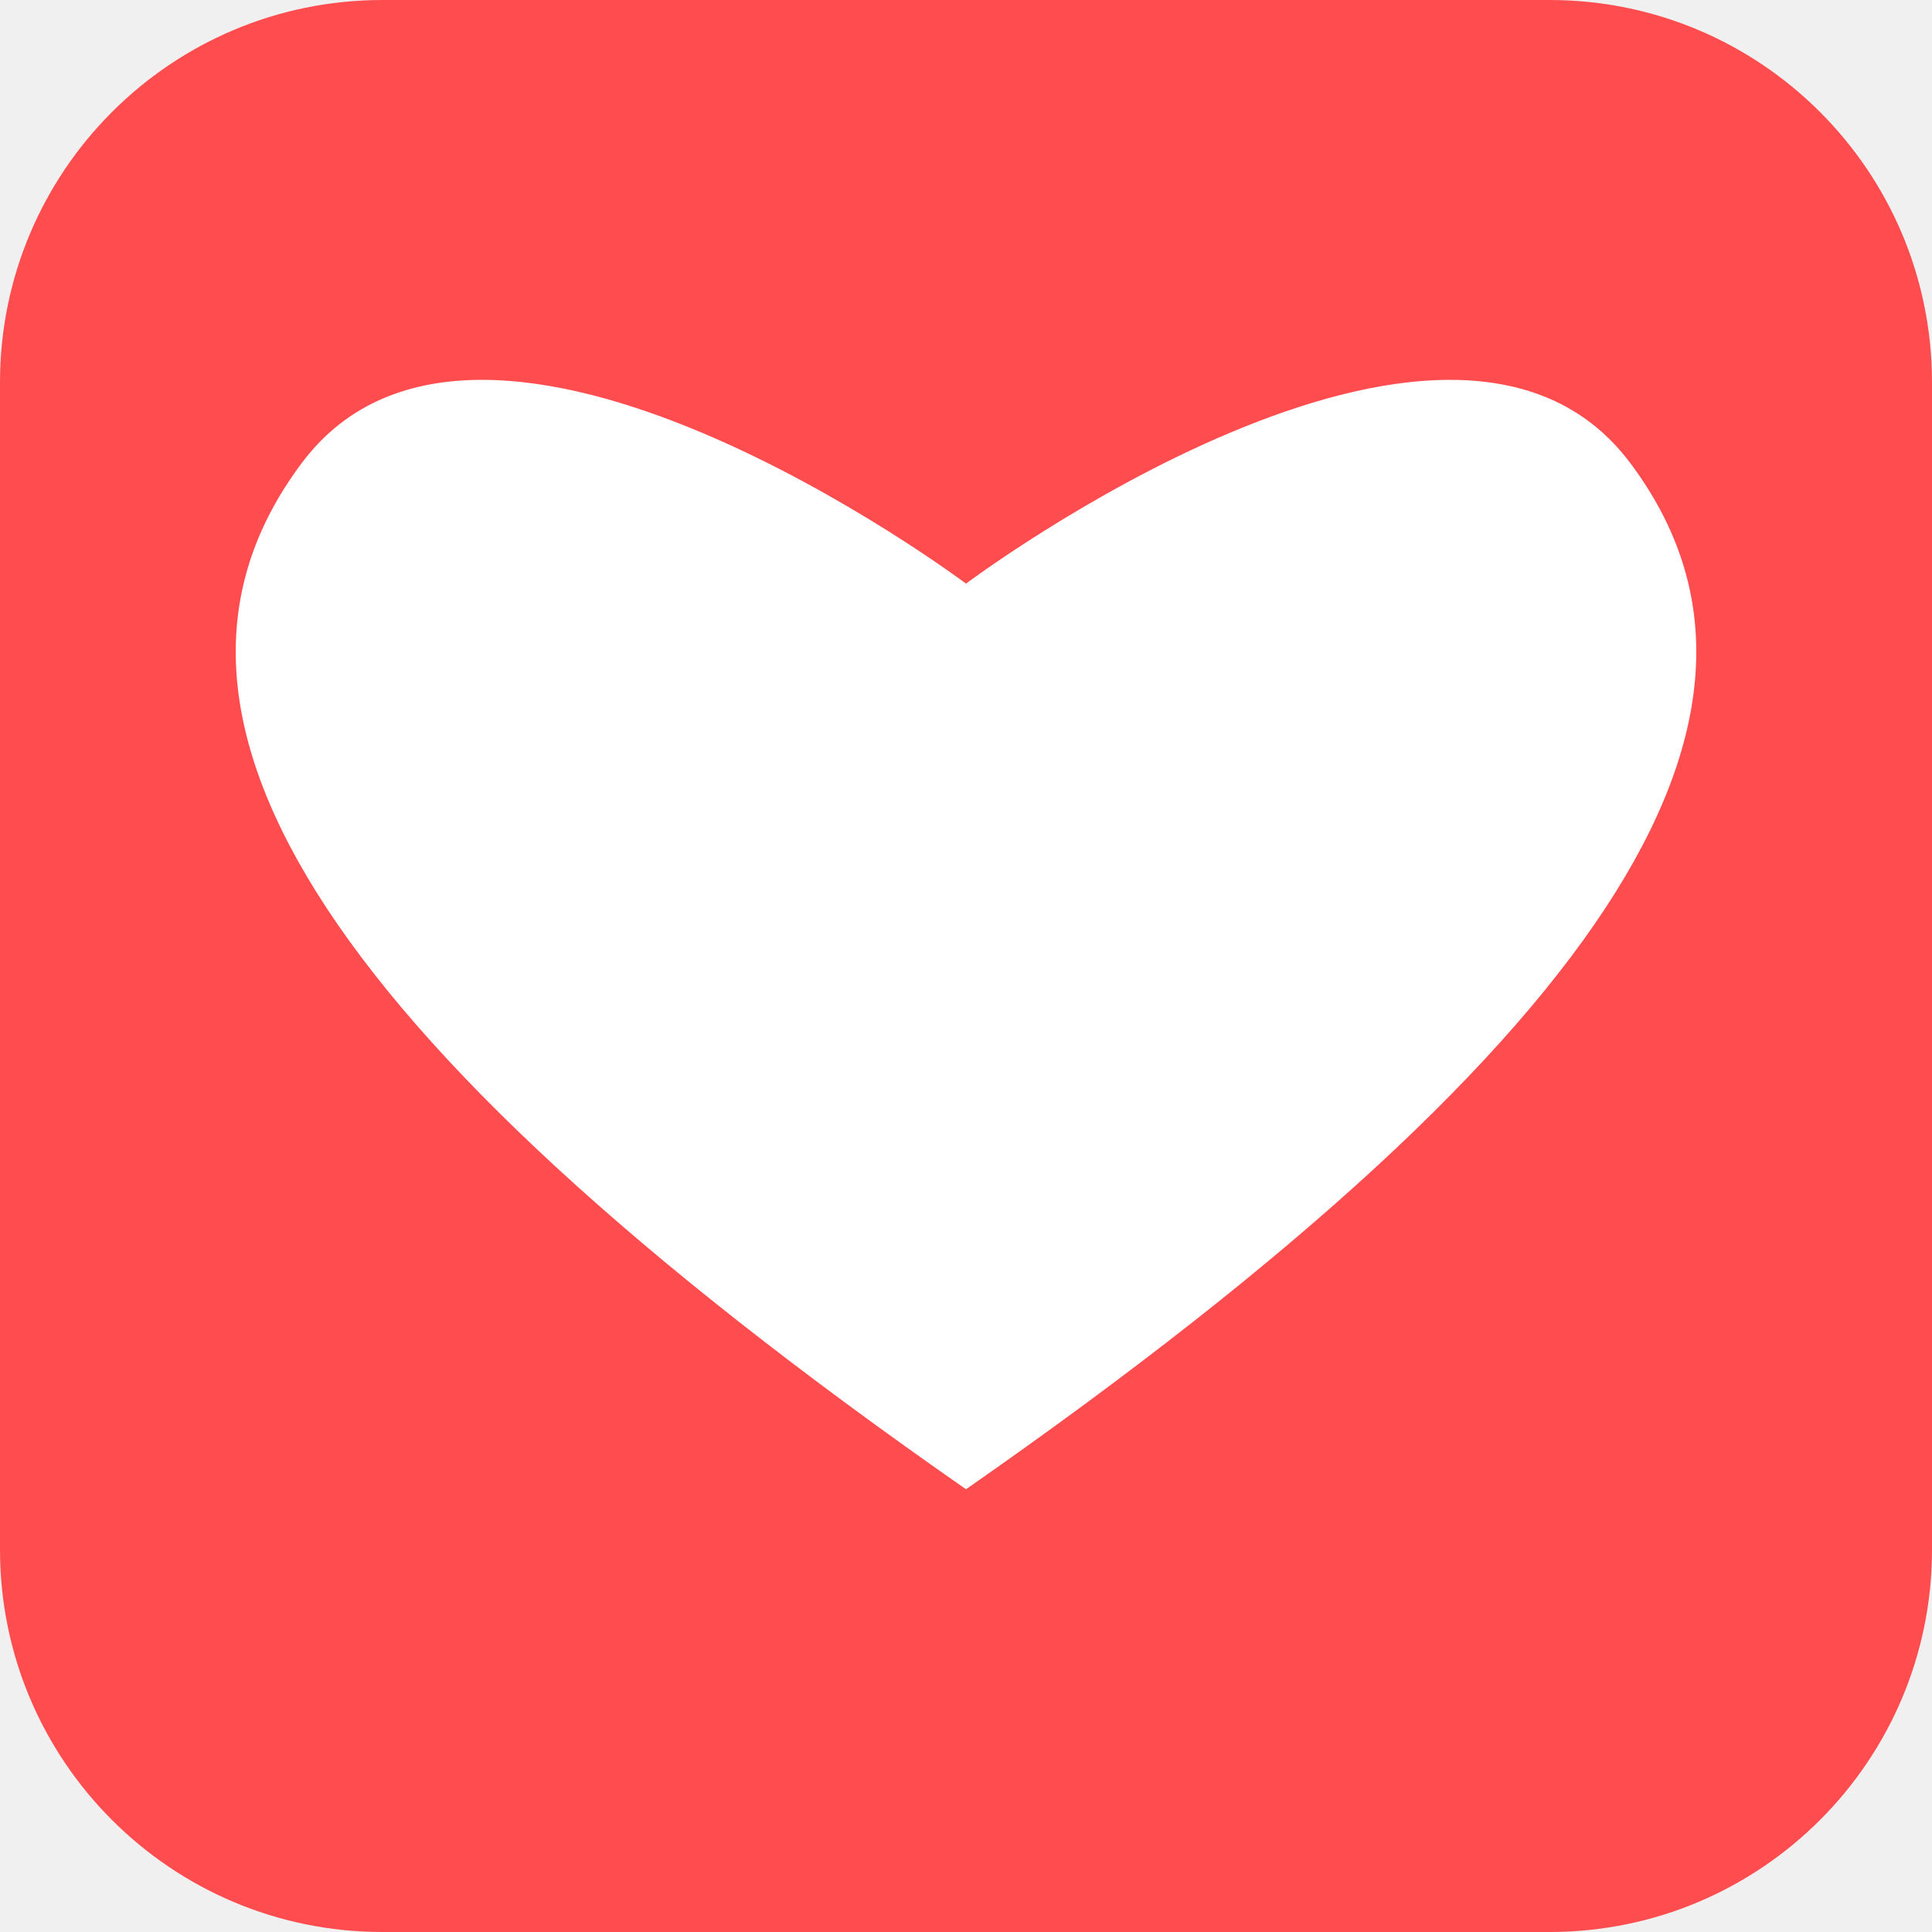
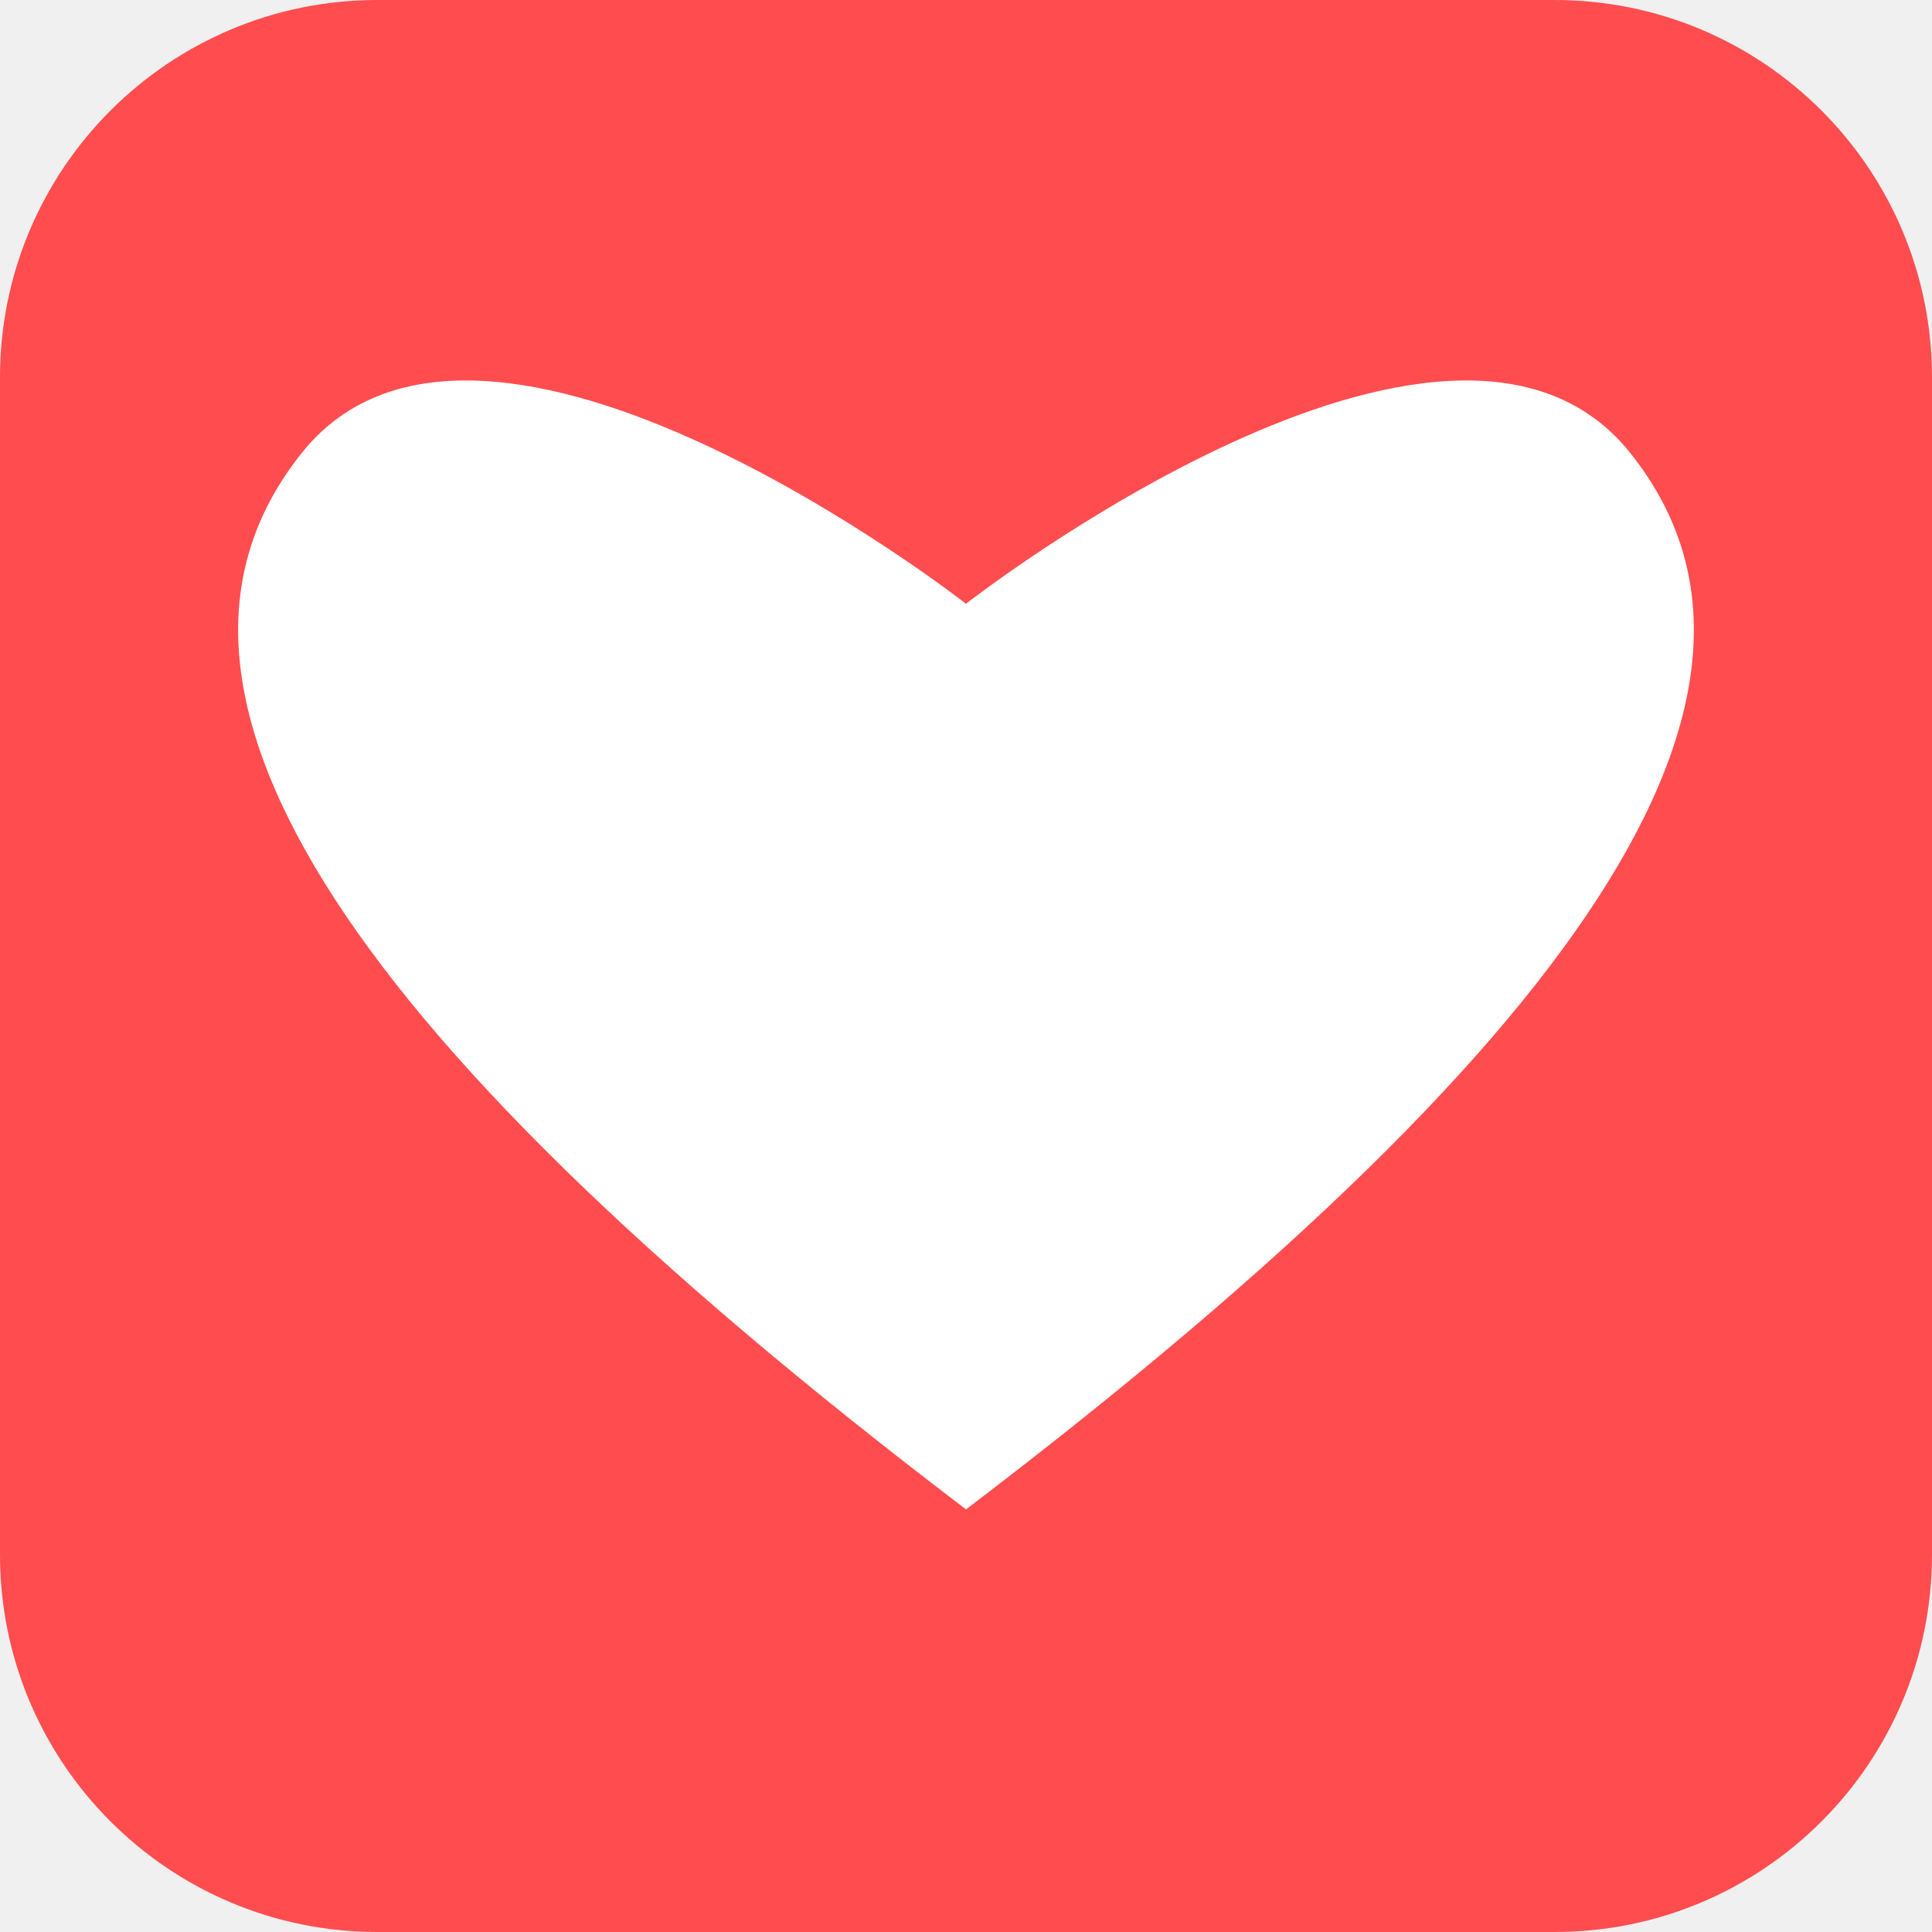
- <svg xmlns="http://www.w3.org/2000/svg" width="192" height="192" viewBox="0 0 192 192">
-   <rect width="192" height="192" rx="38" fill="#ff4d4f" />
-   <path d="M96 58 C96 58 48 22 30 46 C12 70 30 102 96 148 C162 102 180 70 162 46 C144 22 96 58 96 58Z" fill="white" />
+ <svg xmlns="http://www.w3.org/2000/svg" width="512" height="512" viewBox="0 0 512 512">
+   <rect width="512" height="512" rx="100" fill="#ff4d4f" />
+   <path d="M256 160 C256 160 128 60 80 120 C32 180 85 270 256 400 C427 270 480 180 432 120 C384 60 256 160 256 160Z" fill="white" />
</svg>
